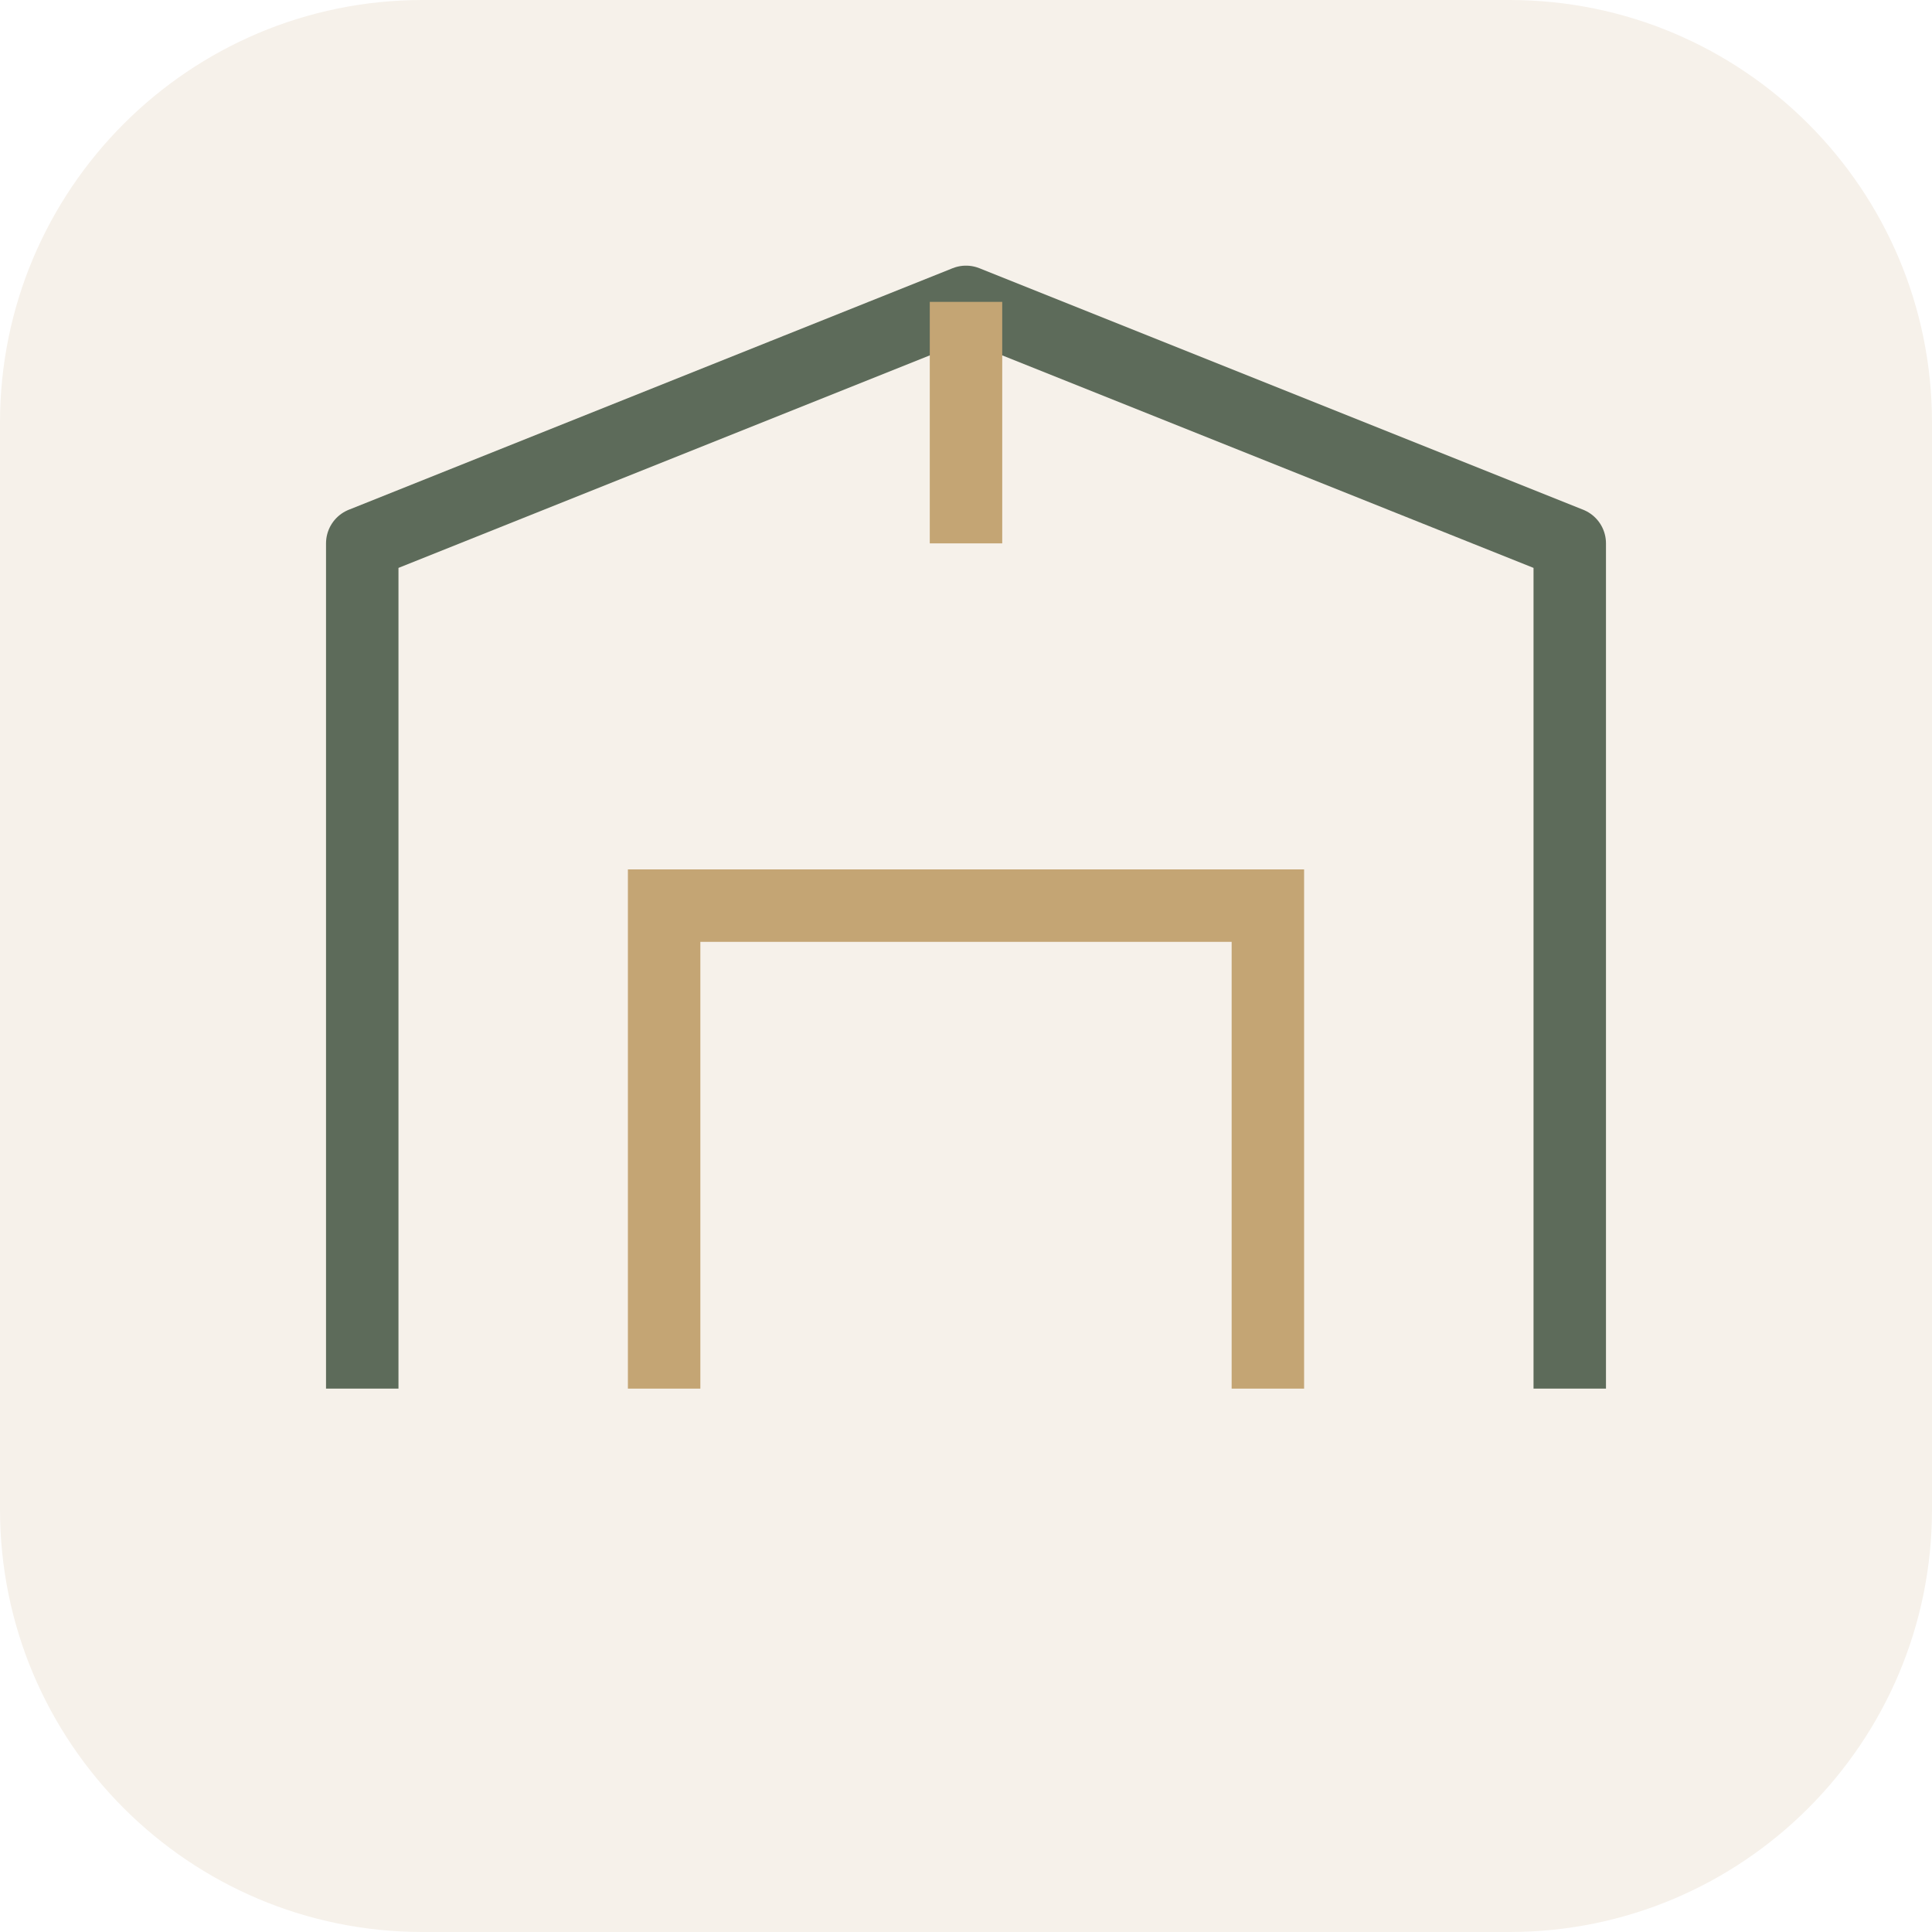
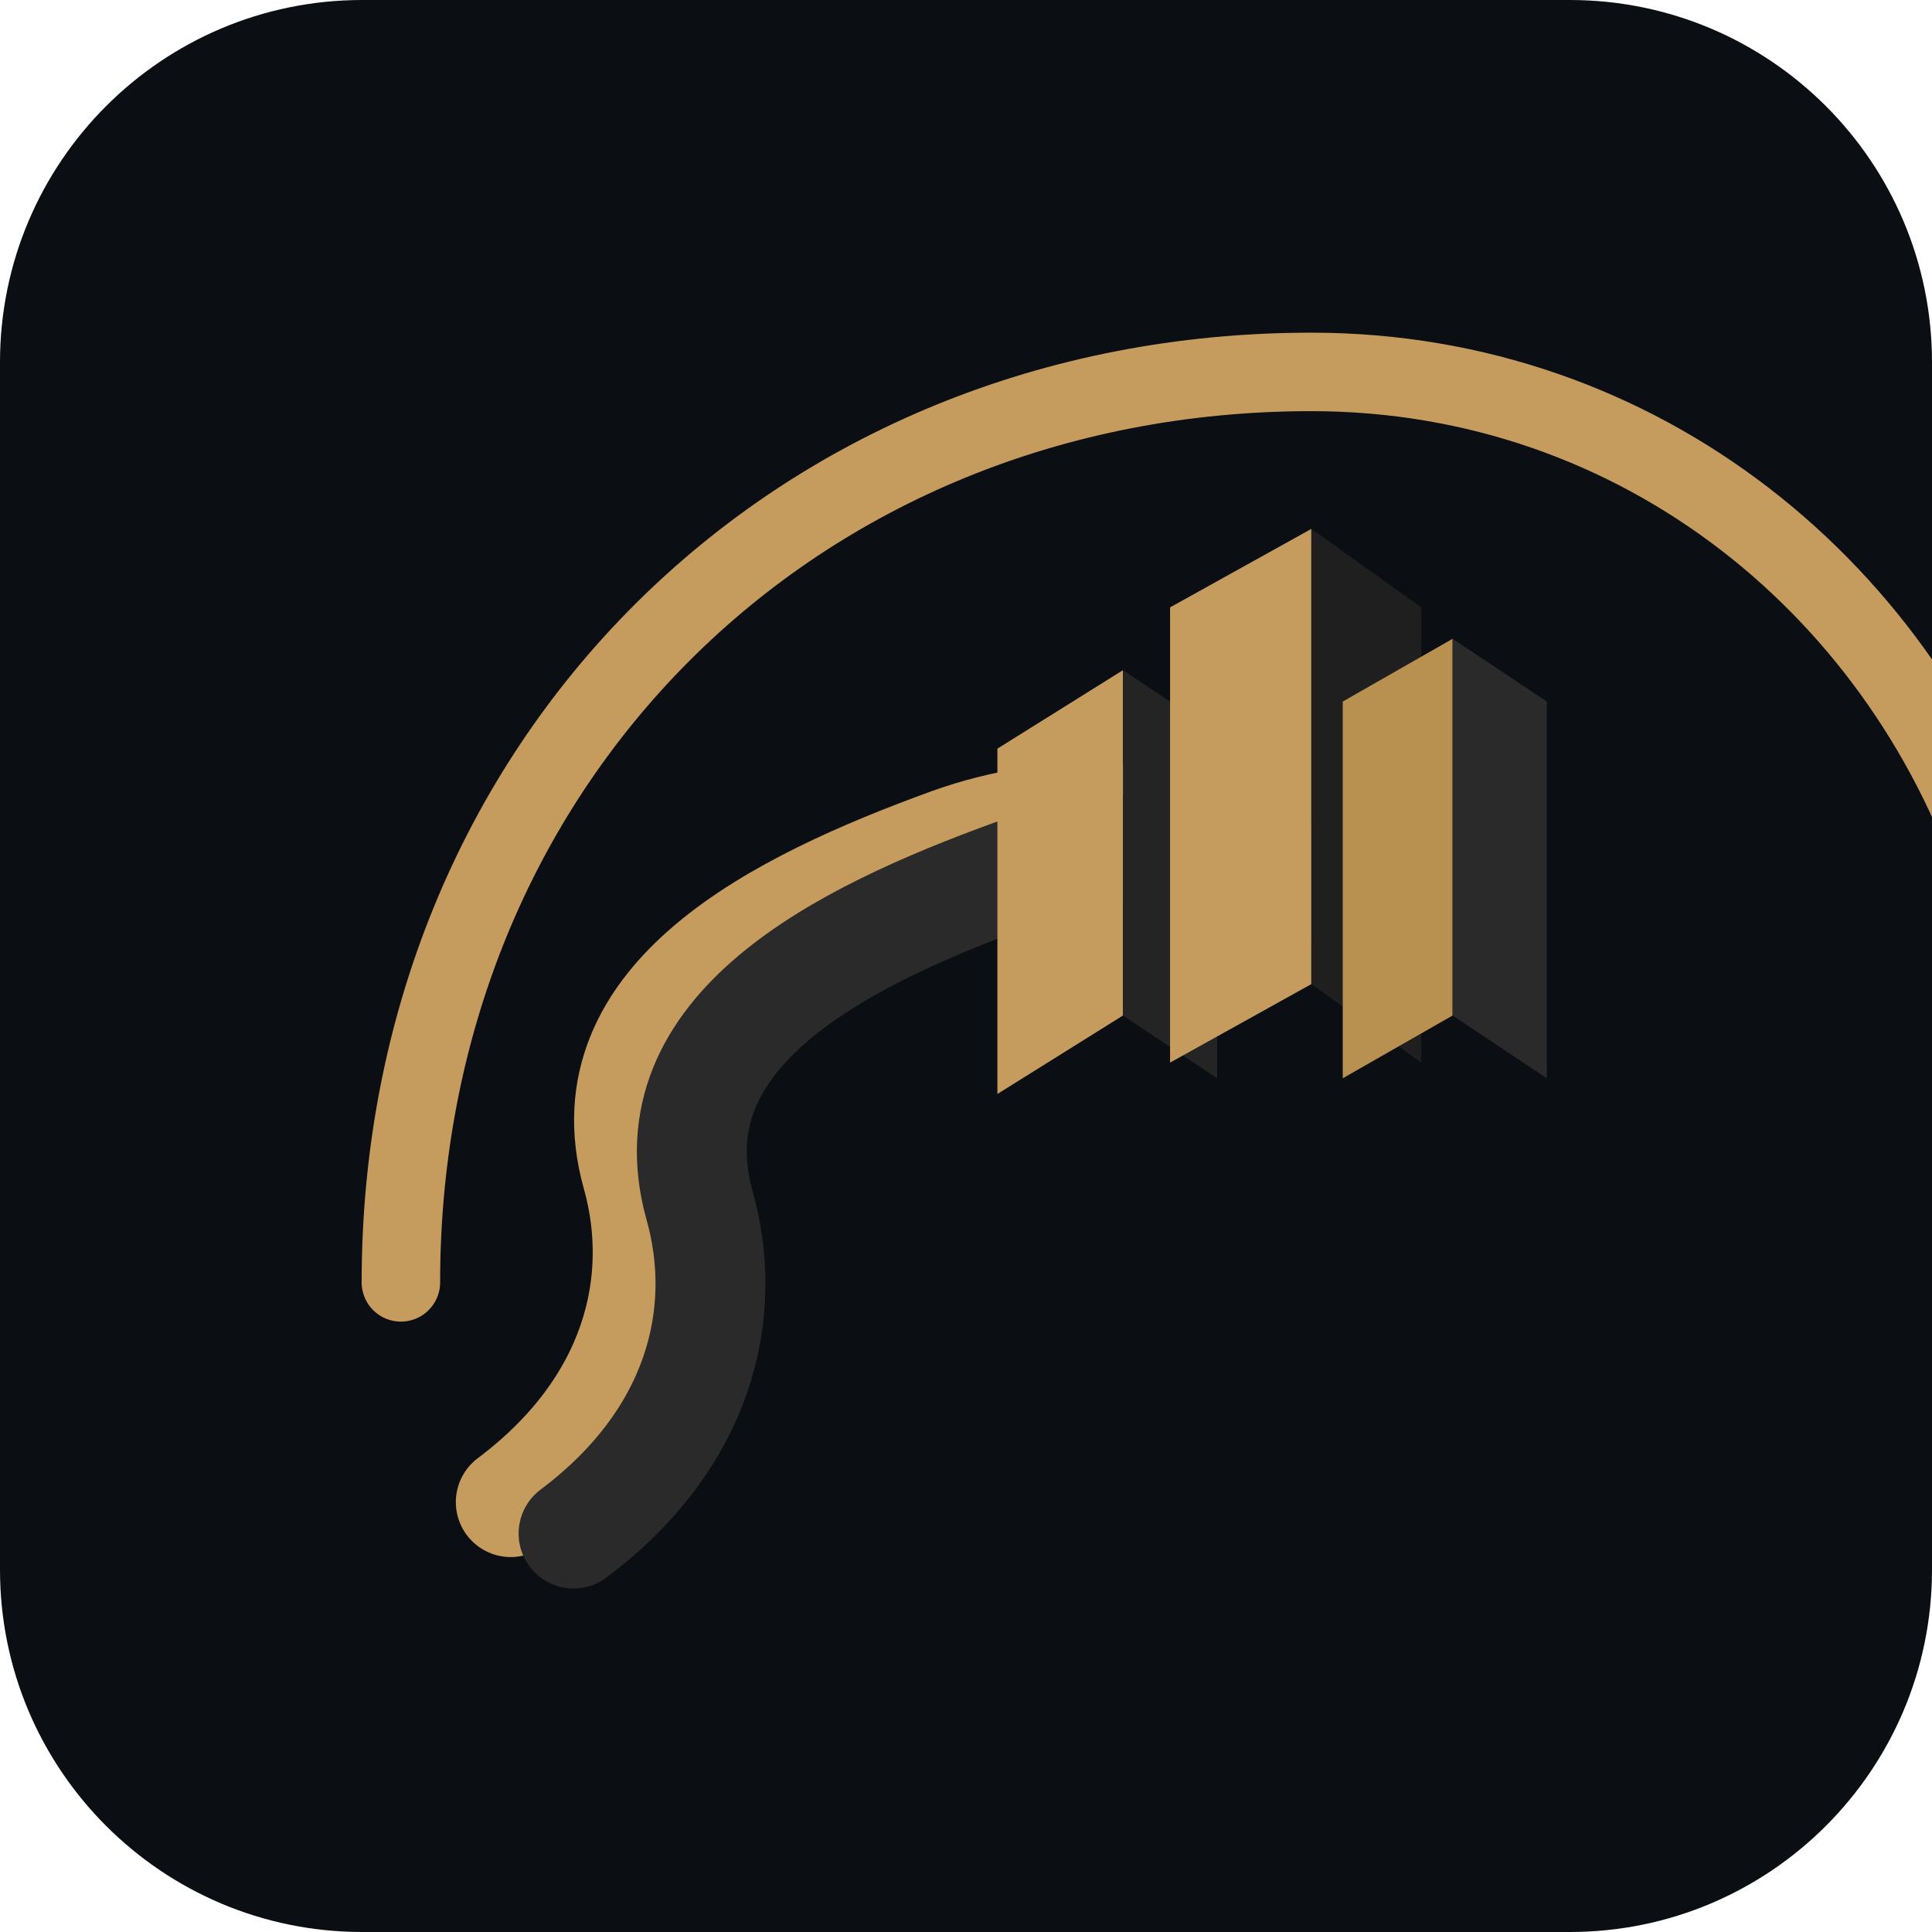
<svg xmlns="http://www.w3.org/2000/svg" viewBox="0 0 64 64" fill="none">
-   <rect width="64" height="64" rx="14" fill="#f6f1ea" />
-   <path d="M12 46V18l20-8 20 8v28" stroke="#5d6b5a" stroke-width="2.4" stroke-linejoin="round" />
-   <path d="M22 46V30h20v16" stroke="#c4a574" stroke-width="2.4" />
-   <path d="M32 10v8" stroke="#c4a574" stroke-width="2.4" />
+   <rect width="64" height="64" rx="12" fill="#0B0E13" />
+   <g transform="translate(6,4) scale(0.26)">
+     <path d="M28 148C28 82 78 32 144 32c42 0 76 28 88 66" stroke="#C59C5E" stroke-width="10" stroke-linecap="round" />
+     <path d="M42 176C58 164 62 148 58 134c-6-22 18-34 40-42 14-5 28-4 40 2" stroke="#C59C5E" stroke-width="14" stroke-linecap="round" />
+     <path d="M50 180C66 168 70 152 66 138c-6-22 18-34 40-42 14-5 28-4 40 2" stroke="#2A2A2A" stroke-width="14" stroke-linecap="round" />
+     <g transform="translate(78,52)">
+       <polygon points="26,72 26,28 42,18 42,62" fill="#C59C5E" />
+       <polygon points="42,62 42,18 54,26 54,70" fill="#242424" />
+       <polygon points="48,68 48,10 66,0 66,58" fill="#C59C5E" />
+       <polygon points="66,58 66,0 80,10 80,68" fill="#1F1F1F" />
+       <polygon points="70,70 70,22 84,14 84,62" fill="#B89050" />
+       <polygon points="84,62 84,14 96,22 96,70" fill="#2A2A2A" />
+     </g>
+   </g>
</svg>
